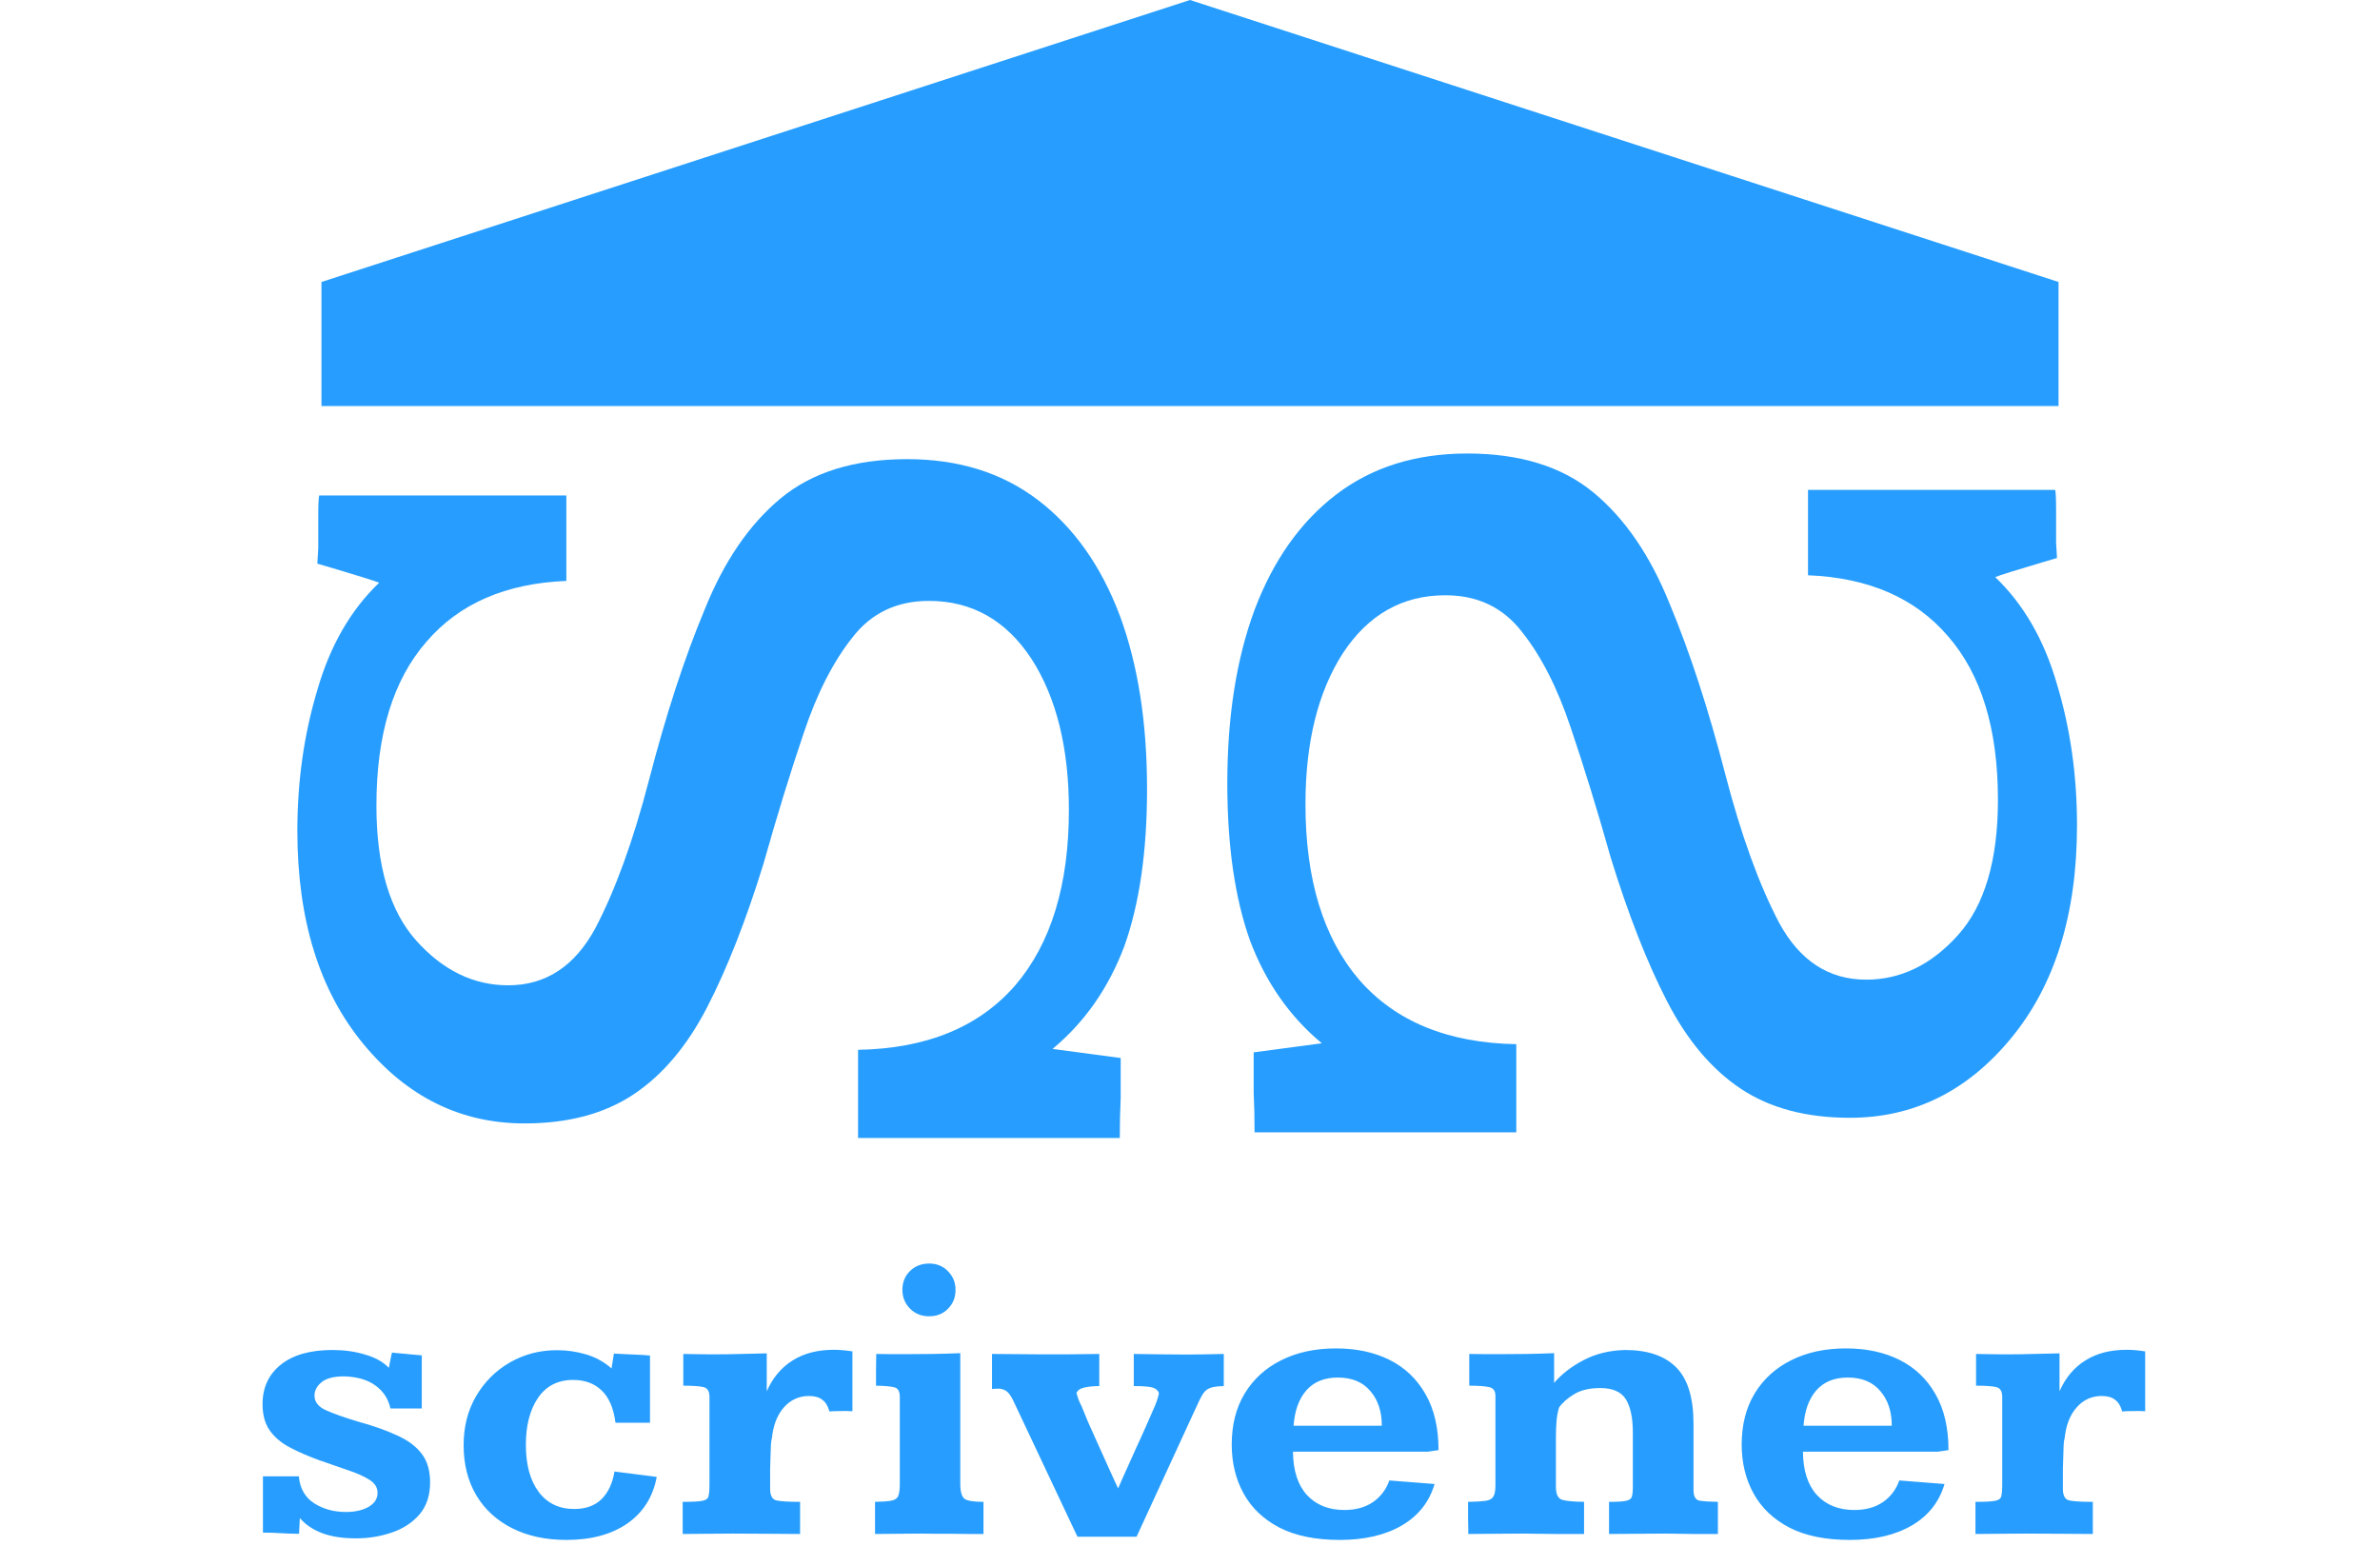
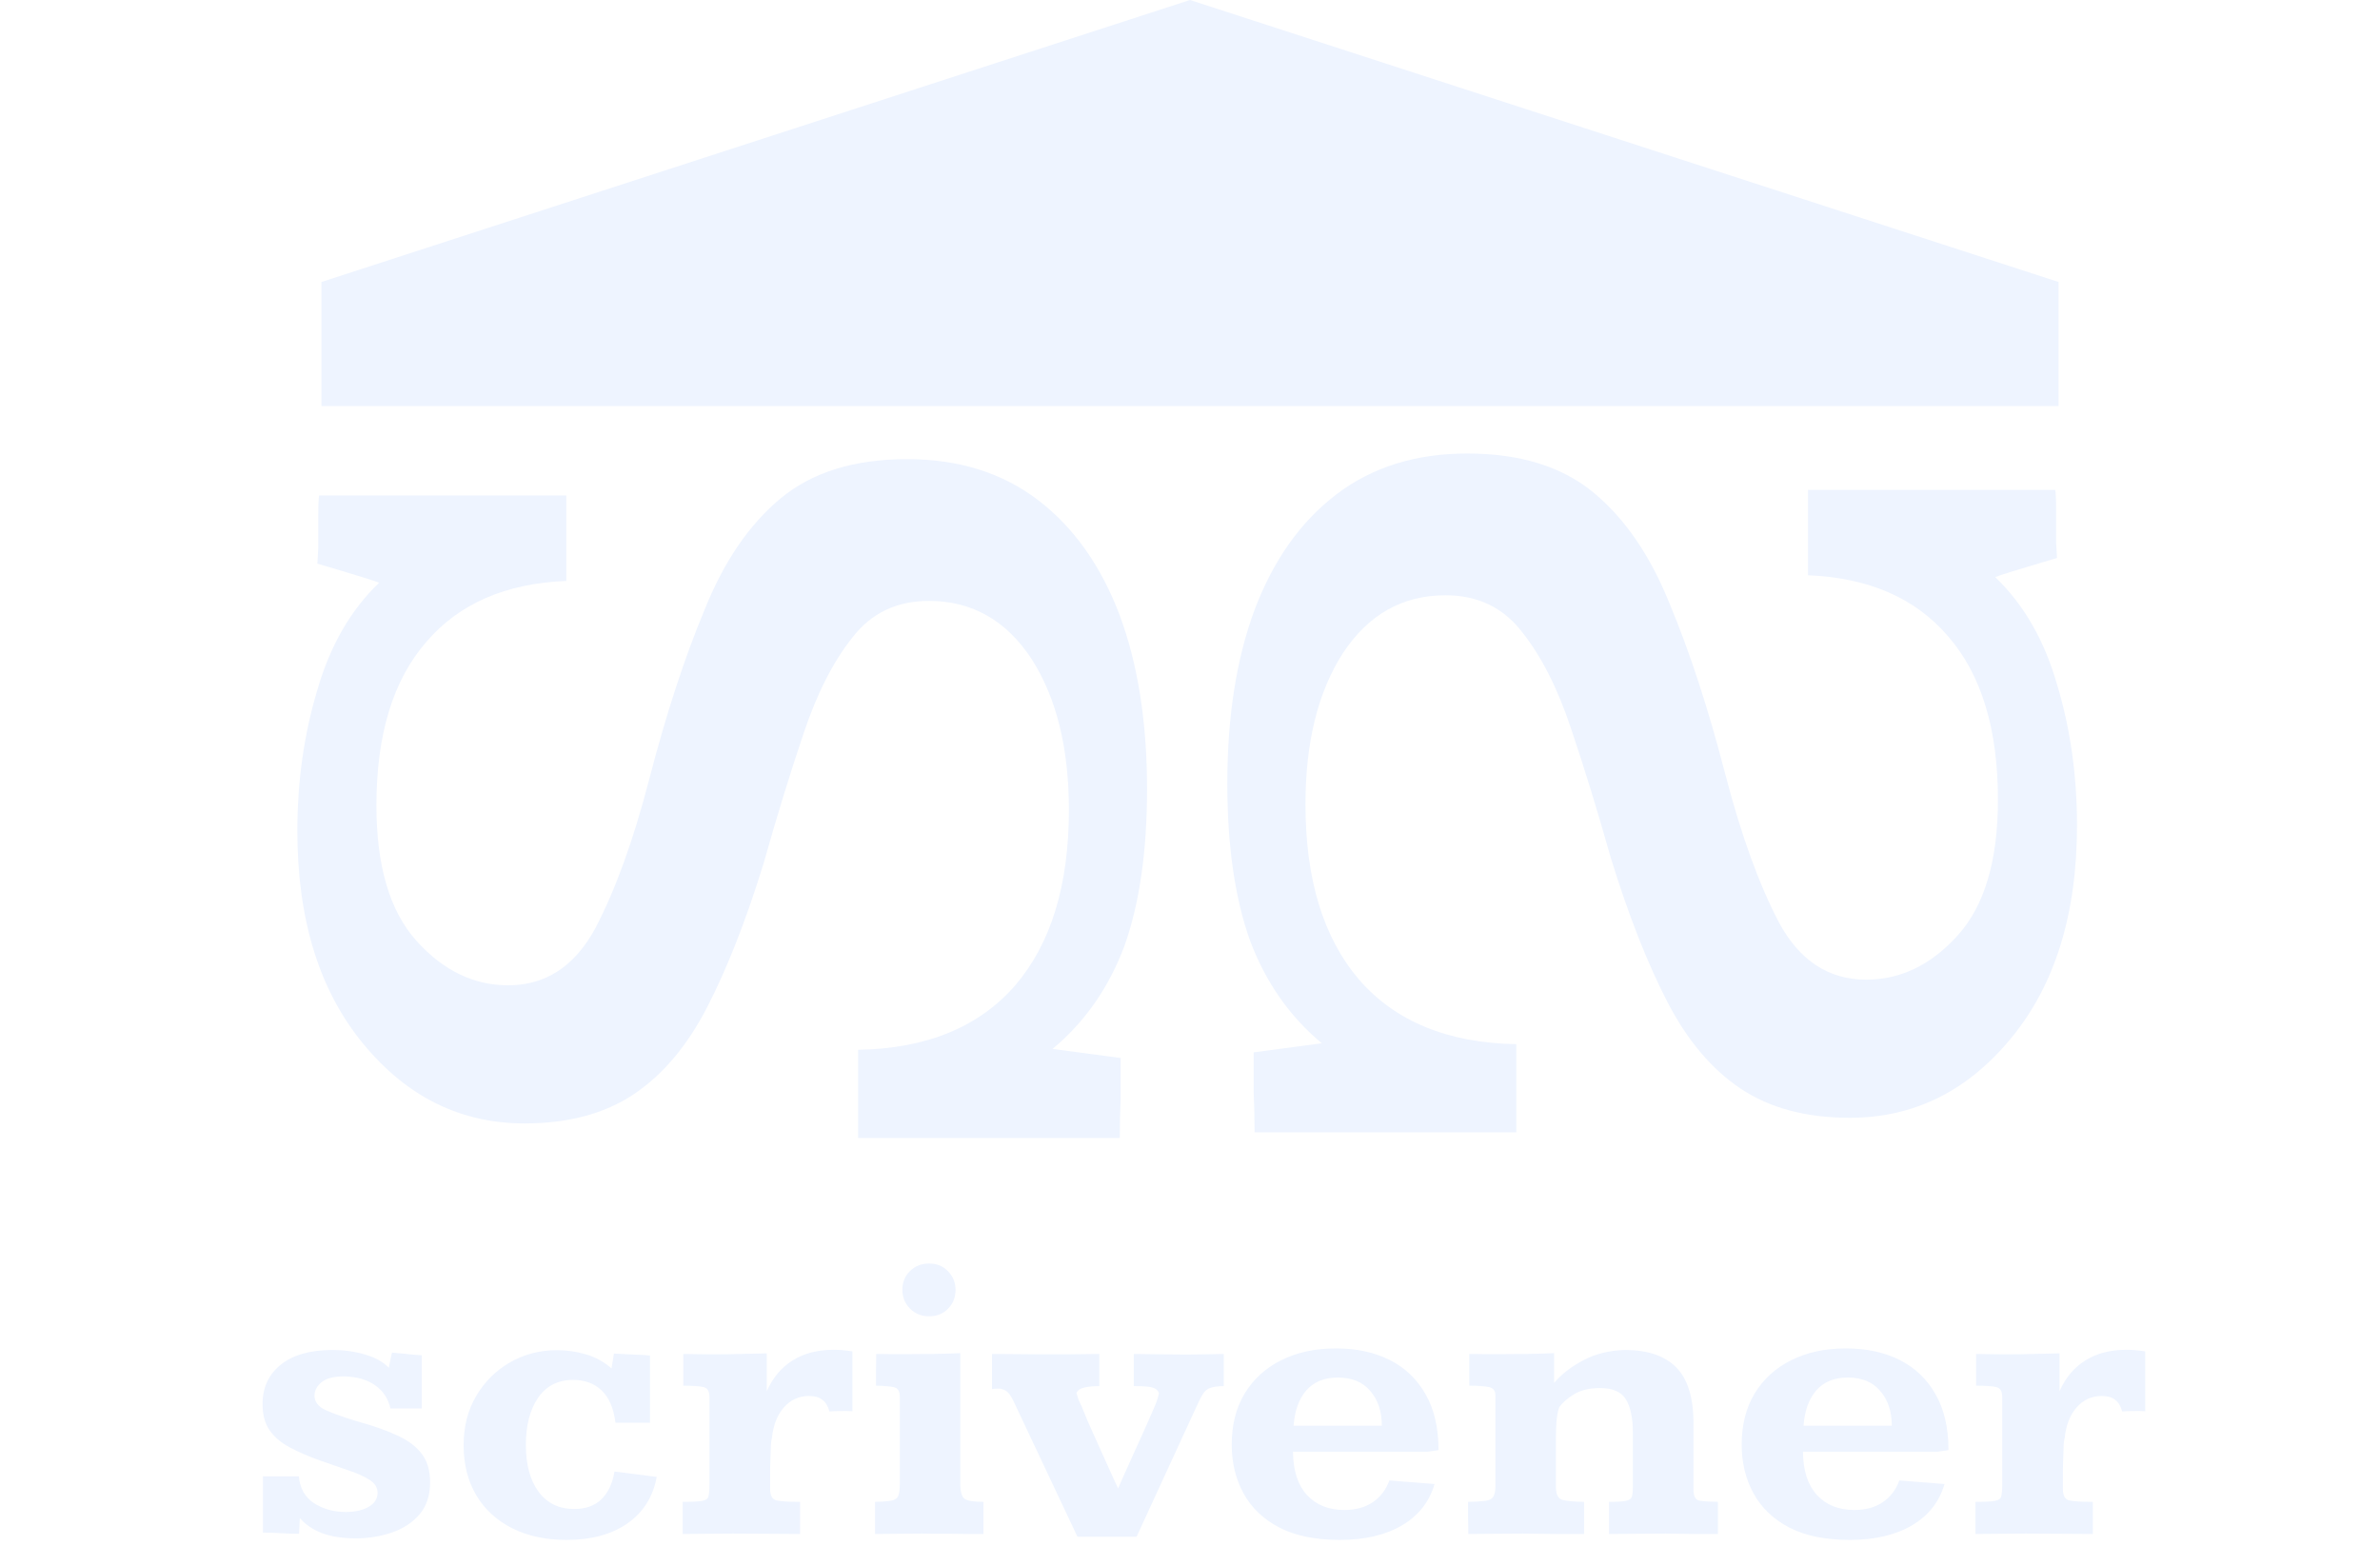
<svg xmlns="http://www.w3.org/2000/svg" width="211" height="137" viewBox="0 0 211 137" fill="none">
-   <path d="M31.557 136.387C30.373 136.387 29.377 136.234 28.568 135.93C27.76 135.625 27.098 135.18 26.582 134.594L26.512 135.982C25.973 135.982 25.439 135.965 24.912 135.93C24.385 135.895 23.852 135.877 23.312 135.877V130.885H26.494C26.588 131.951 27.039 132.748 27.848 133.275C28.656 133.791 29.594 134.049 30.66 134.049C31.48 134.049 32.154 133.896 32.682 133.592C33.209 133.287 33.473 132.871 33.473 132.344C33.473 131.875 33.227 131.488 32.734 131.184C32.254 130.879 31.621 130.598 30.836 130.34C30.062 130.07 29.236 129.783 28.357 129.479C27.314 129.104 26.412 128.711 25.65 128.301C24.889 127.891 24.303 127.387 23.893 126.789C23.482 126.191 23.277 125.424 23.277 124.486C23.277 123.021 23.816 121.855 24.895 120.988C25.973 120.121 27.502 119.688 29.482 119.688C30.514 119.688 31.475 119.822 32.365 120.092C33.268 120.35 33.971 120.742 34.475 121.27C34.498 121.176 34.527 121.023 34.562 120.812C34.609 120.59 34.65 120.385 34.685 120.197C34.732 120.01 34.756 119.916 34.756 119.916C34.756 119.916 34.92 119.934 35.248 119.969C35.588 119.992 35.963 120.027 36.373 120.074C36.795 120.109 37.135 120.139 37.393 120.162V124.873H34.615C34.428 124.018 33.982 123.338 33.279 122.834C32.588 122.33 31.668 122.061 30.52 122.025C29.594 122.025 28.92 122.201 28.498 122.553C28.088 122.893 27.883 123.285 27.883 123.73C27.883 124.293 28.223 124.727 28.902 125.031C29.582 125.336 30.525 125.67 31.732 126.033C33.103 126.408 34.264 126.818 35.213 127.264C36.174 127.697 36.9 128.242 37.393 128.898C37.885 129.543 38.131 130.381 38.131 131.412C38.131 132.584 37.815 133.539 37.182 134.277C36.549 135.004 35.728 135.537 34.721 135.877C33.725 136.217 32.67 136.387 31.557 136.387ZM50.225 136.527C48.385 136.527 46.779 136.182 45.408 135.49C44.037 134.799 42.977 133.826 42.227 132.572C41.477 131.307 41.102 129.824 41.102 128.125C41.102 126.473 41.477 125.014 42.227 123.748C42.977 122.482 43.978 121.492 45.232 120.777C46.486 120.062 47.869 119.705 49.381 119.705C50.26 119.705 51.115 119.828 51.947 120.074C52.791 120.32 53.547 120.736 54.215 121.322L54.426 120.004C54.719 120.016 55.053 120.033 55.428 120.057C55.803 120.068 56.184 120.086 56.57 120.109C56.969 120.121 57.32 120.145 57.625 120.18V126.139H54.566C54.402 124.85 53.992 123.895 53.336 123.273C52.691 122.652 51.848 122.342 50.805 122.342C49.457 122.342 48.42 122.875 47.693 123.941C46.978 124.996 46.621 126.379 46.621 128.09C46.621 129.848 46.996 131.236 47.746 132.256C48.508 133.275 49.562 133.785 50.91 133.785C51.918 133.785 52.721 133.498 53.318 132.924C53.916 132.338 54.303 131.518 54.478 130.463L58.223 130.938C57.895 132.707 57.027 134.084 55.621 135.068C54.215 136.041 52.416 136.527 50.225 136.527ZM60.525 136V133.152C61.357 133.152 61.932 133.123 62.248 133.064C62.576 133.006 62.764 132.871 62.81 132.66C62.869 132.438 62.898 132.086 62.898 131.605V123.854C62.898 123.338 62.717 123.045 62.353 122.975C62.002 122.893 61.41 122.852 60.578 122.852V120.039C60.836 120.039 61.193 120.045 61.65 120.057C62.107 120.057 62.523 120.062 62.898 120.074C63.273 120.074 63.461 120.074 63.461 120.074C64.188 120.074 64.926 120.062 65.676 120.039C66.426 120.016 67.193 119.998 67.978 119.986V123.344C68.506 122.148 69.268 121.24 70.264 120.619C71.26 119.986 72.478 119.67 73.92 119.67C74.424 119.67 74.975 119.717 75.572 119.811V125.119C75.279 125.096 74.934 125.09 74.535 125.102C74.137 125.102 73.803 125.113 73.533 125.137C73.404 124.656 73.193 124.311 72.9 124.1C72.619 123.877 72.227 123.766 71.723 123.766C70.832 123.766 70.088 124.105 69.49 124.785C68.904 125.453 68.553 126.355 68.436 127.492C68.4 127.586 68.371 127.773 68.348 128.055C68.336 128.336 68.324 128.67 68.312 129.057C68.301 129.432 68.289 129.818 68.277 130.217C68.277 130.604 68.277 130.961 68.277 131.289C68.277 131.605 68.277 131.846 68.277 132.01C68.277 132.607 68.471 132.947 68.857 133.029C69.244 133.111 69.936 133.152 70.932 133.152V136C69.994 136 69.074 135.994 68.172 135.982C67.269 135.971 66.209 135.965 64.99 135.965C64.029 135.965 63.221 135.971 62.565 135.982C61.92 135.994 61.24 136 60.525 136ZM77.576 136V133.152C78.232 133.141 78.713 133.105 79.018 133.047C79.334 132.988 79.539 132.848 79.633 132.625C79.727 132.391 79.773 132.027 79.773 131.535V123.836C79.773 123.344 79.603 123.062 79.264 122.992C78.924 122.91 78.391 122.863 77.664 122.852C77.664 122.371 77.664 121.902 77.664 121.445C77.676 120.977 77.682 120.508 77.682 120.039C78.162 120.039 78.625 120.045 79.07 120.057C79.527 120.057 79.967 120.057 80.389 120.057C81.15 120.057 81.924 120.051 82.709 120.039C83.506 120.027 84.314 120.004 85.135 119.969V131.535C85.135 132.25 85.264 132.701 85.522 132.889C85.779 133.064 86.336 133.152 87.191 133.152V136C86.793 136 86.353 136 85.873 136C85.393 135.988 84.9 135.982 84.397 135.982C83.893 135.982 83.406 135.982 82.938 135.982C82.481 135.971 82.076 135.965 81.725 135.965C80.869 135.965 80.131 135.971 79.51 135.982C78.889 135.994 78.244 136 77.576 136ZM82.375 116.699C81.695 116.699 81.127 116.471 80.67 116.014C80.225 115.557 80.002 115 80.002 114.344C80.002 113.688 80.225 113.137 80.67 112.691C81.127 112.246 81.695 112.023 82.375 112.023C83.055 112.023 83.611 112.252 84.045 112.709C84.49 113.154 84.713 113.705 84.713 114.361C84.713 115.029 84.49 115.586 84.045 116.031C83.611 116.477 83.055 116.699 82.375 116.699ZM95.523 136.246L89.969 124.469C89.769 124.023 89.588 123.707 89.424 123.52C89.26 123.332 89.072 123.215 88.861 123.168C88.744 123.121 88.603 123.104 88.439 123.115C88.275 123.115 88.111 123.127 87.947 123.15V120.039C88.768 120.039 89.541 120.045 90.268 120.057C90.994 120.068 91.644 120.074 92.219 120.074C92.981 120.074 93.777 120.074 94.609 120.074C95.453 120.062 96.402 120.051 97.457 120.039V122.887C96.977 122.887 96.543 122.928 96.156 123.01C95.769 123.092 95.529 123.262 95.436 123.52C95.482 123.684 95.541 123.865 95.611 124.064C95.682 124.252 95.775 124.457 95.893 124.68C96.01 124.984 96.191 125.43 96.438 126.016C96.695 126.59 96.977 127.217 97.281 127.896C97.586 128.576 97.879 129.227 98.16 129.848C98.441 130.457 98.67 130.961 98.846 131.359C99.033 131.758 99.127 131.957 99.127 131.957C99.221 131.758 99.344 131.477 99.496 131.113C99.66 130.75 99.842 130.346 100.041 129.9C100.252 129.443 100.463 128.975 100.674 128.494C100.896 128.014 101.107 127.551 101.307 127.105C101.506 126.648 101.688 126.238 101.852 125.875C102.016 125.512 102.139 125.23 102.221 125.031C102.49 124.445 102.666 123.941 102.748 123.52C102.666 123.273 102.484 123.109 102.203 123.027C101.934 122.934 101.371 122.887 100.516 122.887V120.039C101.5 120.051 102.338 120.062 103.029 120.074C103.721 120.086 104.447 120.092 105.209 120.092C105.713 120.092 106.234 120.086 106.773 120.074C107.324 120.062 107.898 120.051 108.496 120.039V122.887C108.004 122.898 107.629 122.945 107.371 123.027C107.125 123.098 106.926 123.227 106.773 123.414C106.621 123.602 106.475 123.848 106.334 124.152C106.205 124.445 106.018 124.85 105.771 125.365L100.762 136.246H95.523ZM118.779 136.527C116.635 136.527 114.854 136.164 113.436 135.438C112.018 134.699 110.957 133.691 110.254 132.414C109.551 131.137 109.199 129.689 109.199 128.072C109.199 126.326 109.58 124.82 110.342 123.555C111.115 122.277 112.193 121.293 113.576 120.602C114.971 119.898 116.594 119.547 118.445 119.547C120.25 119.547 121.832 119.887 123.191 120.566C124.551 121.246 125.611 122.254 126.373 123.59C127.146 124.926 127.533 126.584 127.533 128.564L126.584 128.705H114.631C114.643 130.369 115.053 131.646 115.861 132.537C116.682 133.428 117.789 133.873 119.184 133.873C120.18 133.873 121.018 133.645 121.697 133.188C122.389 132.719 122.881 132.074 123.174 131.254L127.182 131.57C126.713 133.164 125.746 134.389 124.281 135.244C122.816 136.1 120.982 136.527 118.779 136.527ZM114.684 126.402H122.506C122.506 125.137 122.166 124.111 121.486 123.326C120.818 122.529 119.857 122.131 118.604 122.131C117.408 122.131 116.477 122.512 115.809 123.273C115.152 124.035 114.777 125.078 114.684 126.402ZM130.17 136C130.17 135.953 130.17 135.795 130.17 135.525C130.17 135.244 130.164 134.928 130.152 134.576C130.152 134.225 130.152 133.914 130.152 133.645C130.152 133.363 130.152 133.199 130.152 133.152C130.82 133.141 131.33 133.111 131.682 133.064C132.033 133.018 132.268 132.895 132.385 132.695C132.514 132.496 132.578 132.174 132.578 131.729V123.748C132.578 123.303 132.385 123.045 131.998 122.975C131.623 122.893 131.043 122.852 130.258 122.852C130.258 122.793 130.258 122.547 130.258 122.113C130.258 121.668 130.258 121.229 130.258 120.795C130.258 120.35 130.258 120.098 130.258 120.039C130.762 120.039 131.242 120.045 131.699 120.057C132.156 120.057 132.596 120.057 133.018 120.057C133.814 120.057 134.6 120.051 135.373 120.039C136.146 120.027 136.949 120.004 137.781 119.969V122.605C138.438 121.832 139.299 121.164 140.365 120.602C141.443 120.027 142.68 119.723 144.074 119.688C146.066 119.688 147.572 120.197 148.592 121.217C149.623 122.236 150.139 123.912 150.139 126.244V132.098C150.139 132.672 150.32 132.988 150.684 133.047C151.047 133.105 151.586 133.141 152.301 133.152V136C151.586 136 150.883 136 150.191 136C149.5 135.988 148.662 135.977 147.678 135.965C146.764 135.965 145.896 135.971 145.076 135.982C144.256 135.994 143.447 136 142.65 136V133.152C143.354 133.152 143.852 133.123 144.145 133.064C144.438 133.006 144.613 132.883 144.672 132.695C144.73 132.496 144.76 132.203 144.76 131.816V127C144.76 125.711 144.555 124.732 144.145 124.064C143.734 123.396 142.973 123.062 141.859 123.062C140.922 123.062 140.154 123.244 139.557 123.607C138.971 123.959 138.525 124.352 138.221 124.785C138.104 125.16 138.027 125.576 137.992 126.033C137.957 126.479 137.939 126.965 137.939 127.492V131.816C137.939 132.484 138.133 132.871 138.52 132.977C138.906 133.082 139.545 133.141 140.436 133.152V136C139.58 136 138.748 136 137.939 136C137.143 135.988 136.17 135.977 135.021 135.965C134.049 135.965 133.182 135.971 132.42 135.982C131.67 135.994 130.92 136 130.17 136ZM163.99 136.527C161.846 136.527 160.064 136.164 158.646 135.438C157.229 134.699 156.168 133.691 155.465 132.414C154.762 131.137 154.41 129.689 154.41 128.072C154.41 126.326 154.791 124.82 155.553 123.555C156.326 122.277 157.404 121.293 158.787 120.602C160.182 119.898 161.805 119.547 163.656 119.547C165.461 119.547 167.043 119.887 168.402 120.566C169.762 121.246 170.822 122.254 171.584 123.59C172.357 124.926 172.744 126.584 172.744 128.564L171.795 128.705H159.842C159.854 130.369 160.264 131.646 161.072 132.537C161.893 133.428 163 133.873 164.395 133.873C165.391 133.873 166.229 133.645 166.908 133.188C167.6 132.719 168.092 132.074 168.385 131.254L172.393 131.57C171.924 133.164 170.957 134.389 169.492 135.244C168.027 136.1 166.193 136.527 163.99 136.527ZM159.895 126.402H167.717C167.717 125.137 167.377 124.111 166.697 123.326C166.029 122.529 165.068 122.131 163.814 122.131C162.619 122.131 161.688 122.512 161.02 123.273C160.363 124.035 159.988 125.078 159.895 126.402ZM175.135 136V133.152C175.967 133.152 176.541 133.123 176.857 133.064C177.186 133.006 177.373 132.871 177.42 132.66C177.479 132.438 177.508 132.086 177.508 131.605V123.854C177.508 123.338 177.326 123.045 176.963 122.975C176.611 122.893 176.02 122.852 175.188 122.852V120.039C175.445 120.039 175.803 120.045 176.26 120.057C176.717 120.057 177.133 120.063 177.508 120.074C177.883 120.074 178.07 120.074 178.07 120.074C178.797 120.074 179.535 120.063 180.285 120.039C181.035 120.016 181.803 119.998 182.588 119.986V123.344C183.115 122.148 183.877 121.24 184.873 120.619C185.869 119.986 187.088 119.67 188.529 119.67C189.033 119.67 189.584 119.717 190.182 119.811V125.119C189.889 125.096 189.543 125.09 189.145 125.102C188.746 125.102 188.412 125.113 188.143 125.137C188.014 124.656 187.803 124.311 187.51 124.1C187.229 123.877 186.836 123.766 186.332 123.766C185.441 123.766 184.697 124.105 184.1 124.785C183.514 125.453 183.162 126.355 183.045 127.492C183.01 127.586 182.98 127.773 182.957 128.055C182.945 128.336 182.934 128.67 182.922 129.057C182.91 129.432 182.898 129.818 182.887 130.217C182.887 130.604 182.887 130.961 182.887 131.289C182.887 131.605 182.887 131.846 182.887 132.01C182.887 132.607 183.08 132.947 183.467 133.029C183.854 133.111 184.545 133.152 185.541 133.152V136C184.604 136 183.684 135.994 182.781 135.982C181.879 135.971 180.818 135.965 179.6 135.965C178.639 135.965 177.83 135.971 177.174 135.982C176.529 135.994 175.85 136 175.135 136Z" fill="#279EFF" />
-   <path d="M101.692 69.953C101.692 75.485 101.021 80.131 99.678 83.891C98.281 87.597 96.16 90.631 93.313 92.995L99.356 93.8C99.356 94.982 99.356 96.164 99.356 97.345C99.302 98.473 99.275 99.655 99.275 100.89L76.072 100.89L76.072 93.075C82.141 92.968 86.787 91.061 90.01 87.355C93.179 83.649 94.763 78.466 94.763 71.806C94.763 66.327 93.662 61.869 91.46 58.432C89.204 54.994 86.169 53.275 82.356 53.275C79.509 53.275 77.253 54.35 75.588 56.498C73.87 58.647 72.419 61.493 71.238 65.038C70.056 68.529 68.874 72.37 67.693 76.559C66.135 81.608 64.47 85.851 62.698 89.289C60.925 92.726 58.75 95.304 56.172 97.023C53.594 98.742 50.371 99.601 46.504 99.601C40.864 99.601 36.111 97.265 32.244 92.592C28.323 87.865 26.362 81.554 26.362 73.659C26.362 69.254 26.953 65.092 28.135 61.171C29.263 57.25 31.089 54.081 33.613 51.664C33.506 51.61 33.023 51.449 32.163 51.181C31.25 50.912 30.364 50.644 29.504 50.375C28.591 50.106 28.135 49.972 28.135 49.972C28.135 49.972 28.162 49.516 28.215 48.602C28.215 47.69 28.215 46.749 28.215 45.783C28.215 44.762 28.242 44.145 28.296 43.93L50.21 43.93L50.21 51.503C44.839 51.718 40.703 53.517 37.803 56.901C34.849 60.285 33.372 65.119 33.372 71.403C33.372 76.774 34.553 80.775 36.916 83.407C39.28 86.039 41.992 87.355 45.054 87.355C48.384 87.355 50.962 85.663 52.788 82.279C54.56 78.895 56.145 74.518 57.541 69.147C59.045 63.346 60.684 58.324 62.456 54.081C64.175 49.784 66.431 46.481 69.224 44.171C72.017 41.862 75.749 40.707 80.422 40.707C84.988 40.707 88.855 41.916 92.024 44.333C95.193 46.749 97.61 50.16 99.275 54.564C100.886 58.915 101.692 64.044 101.692 69.953Z" fill="#279EFF" />
-   <path d="M108.808 69.453C108.808 74.985 109.479 79.631 110.822 83.391C112.219 87.097 114.34 90.131 117.187 92.495L111.145 93.3C111.145 94.482 111.145 95.664 111.145 96.845C111.198 97.973 111.225 99.155 111.225 100.39L134.428 100.39L134.428 92.575C128.359 92.468 123.713 90.561 120.49 86.855C117.321 83.149 115.737 77.966 115.737 71.306C115.737 65.827 116.838 61.369 119.04 57.932C121.296 54.494 124.331 52.775 128.144 52.775C130.991 52.775 133.247 53.85 134.912 55.998C136.63 58.147 138.081 60.993 139.262 64.538C140.444 68.029 141.625 71.87 142.807 76.059C144.365 81.108 146.03 85.351 147.802 88.789C149.575 92.226 151.75 94.804 154.328 96.523C156.906 98.242 160.129 99.101 163.996 99.101C169.636 99.101 174.389 96.765 178.256 92.092C182.177 87.365 184.138 81.054 184.138 73.159C184.138 68.754 183.547 64.592 182.365 60.671C181.237 56.75 179.411 53.581 176.887 51.164C176.994 51.11 177.478 50.949 178.337 50.681C179.25 50.412 180.136 50.144 180.996 49.875C181.909 49.606 182.365 49.472 182.365 49.472C182.365 49.472 182.338 49.016 182.285 48.102C182.285 47.19 182.285 46.249 182.285 45.283C182.285 44.262 182.258 43.645 182.204 43.43L160.29 43.43L160.29 51.003C165.661 51.218 169.797 53.017 172.697 56.401C175.651 59.785 177.128 64.619 177.128 70.903C177.128 76.274 175.947 80.275 173.583 82.907C171.22 85.539 168.508 86.855 165.446 86.855C162.116 86.855 159.538 85.163 157.712 81.779C155.939 78.395 154.355 74.018 152.958 68.647C151.455 62.846 149.816 57.824 148.044 53.581C146.325 49.284 144.069 45.981 141.276 43.671C138.483 41.362 134.75 40.207 130.078 40.207C125.512 40.207 121.645 41.416 118.476 43.833C115.307 46.249 112.89 49.66 111.225 54.065C109.614 58.415 108.808 63.544 108.808 69.453Z" fill="#279EFF" />
-   <path d="M28.5 25L105.5 0L182.5 25V36H28.5V25Z" fill="#279EFF" />
+   <path d="M31.557 136.387C30.373 136.387 29.377 136.234 28.568 135.93C27.76 135.625 27.098 135.18 26.582 134.594L26.512 135.982C25.973 135.982 25.439 135.965 24.912 135.93C24.385 135.895 23.852 135.877 23.312 135.877V130.885H26.494C26.588 131.951 27.039 132.748 27.848 133.275C28.656 133.791 29.594 134.049 30.66 134.049C31.48 134.049 32.154 133.896 32.682 133.592C33.209 133.287 33.473 132.871 33.473 132.344C33.473 131.875 33.227 131.488 32.734 131.184C32.254 130.879 31.621 130.598 30.836 130.34C30.062 130.07 29.236 129.783 28.357 129.479C27.314 129.104 26.412 128.711 25.65 128.301C24.889 127.891 24.303 127.387 23.893 126.789C23.482 126.191 23.277 125.424 23.277 124.486C23.277 123.021 23.816 121.855 24.895 120.988C25.973 120.121 27.502 119.688 29.482 119.688C30.514 119.688 31.475 119.822 32.365 120.092C33.268 120.35 33.971 120.742 34.475 121.27C34.498 121.176 34.527 121.023 34.562 120.812C34.609 120.59 34.65 120.385 34.685 120.197C34.732 120.01 34.756 119.916 34.756 119.916C34.756 119.916 34.92 119.934 35.248 119.969C35.588 119.992 35.963 120.027 36.373 120.074C36.795 120.109 37.135 120.139 37.393 120.162V124.873H34.615C34.428 124.018 33.982 123.338 33.279 122.834C32.588 122.33 31.668 122.061 30.52 122.025C29.594 122.025 28.92 122.201 28.498 122.553C28.088 122.893 27.883 123.285 27.883 123.73C27.883 124.293 28.223 124.727 28.902 125.031C29.582 125.336 30.525 125.67 31.732 126.033C33.103 126.408 34.264 126.818 35.213 127.264C36.174 127.697 36.9 128.242 37.393 128.898C37.885 129.543 38.131 130.381 38.131 131.412C38.131 132.584 37.815 133.539 37.182 134.277C36.549 135.004 35.728 135.537 34.721 135.877C33.725 136.217 32.67 136.387 31.557 136.387ZM50.225 136.527C48.385 136.527 46.779 136.182 45.408 135.49C44.037 134.799 42.977 133.826 42.227 132.572C41.477 131.307 41.102 129.824 41.102 128.125C41.102 126.473 41.477 125.014 42.227 123.748C42.977 122.482 43.978 121.492 45.232 120.777C46.486 120.062 47.869 119.705 49.381 119.705C50.26 119.705 51.115 119.828 51.947 120.074C52.791 120.32 53.547 120.736 54.215 121.322L54.426 120.004C54.719 120.016 55.053 120.033 55.428 120.057C55.803 120.068 56.184 120.086 56.57 120.109C56.969 120.121 57.32 120.145 57.625 120.18V126.139H54.566C54.402 124.85 53.992 123.895 53.336 123.273C52.691 122.652 51.848 122.342 50.805 122.342C49.457 122.342 48.42 122.875 47.693 123.941C46.978 124.996 46.621 126.379 46.621 128.09C46.621 129.848 46.996 131.236 47.746 132.256C48.508 133.275 49.562 133.785 50.91 133.785C51.918 133.785 52.721 133.498 53.318 132.924C53.916 132.338 54.303 131.518 54.478 130.463L58.223 130.938C57.895 132.707 57.027 134.084 55.621 135.068C54.215 136.041 52.416 136.527 50.225 136.527ZM60.525 136V133.152C61.357 133.152 61.932 133.123 62.248 133.064C62.576 133.006 62.764 132.871 62.81 132.66C62.869 132.438 62.898 132.086 62.898 131.605V123.854C62.898 123.338 62.717 123.045 62.353 122.975C62.002 122.893 61.41 122.852 60.578 122.852V120.039C60.836 120.039 61.193 120.045 61.65 120.057C62.107 120.057 62.523 120.062 62.898 120.074C63.273 120.074 63.461 120.074 63.461 120.074C64.188 120.074 64.926 120.062 65.676 120.039C66.426 120.016 67.193 119.998 67.978 119.986V123.344C68.506 122.148 69.268 121.24 70.264 120.619C71.26 119.986 72.478 119.67 73.92 119.67C74.424 119.67 74.975 119.717 75.572 119.811V125.119C75.279 125.096 74.934 125.09 74.535 125.102C74.137 125.102 73.803 125.113 73.533 125.137C73.404 124.656 73.193 124.311 72.9 124.1C72.619 123.877 72.227 123.766 71.723 123.766C70.832 123.766 70.088 124.105 69.49 124.785C68.904 125.453 68.553 126.355 68.436 127.492C68.4 127.586 68.371 127.773 68.348 128.055C68.336 128.336 68.324 128.67 68.312 129.057C68.301 129.432 68.289 129.818 68.277 130.217C68.277 130.604 68.277 130.961 68.277 131.289C68.277 131.605 68.277 131.846 68.277 132.01C68.277 132.607 68.471 132.947 68.857 133.029C69.244 133.111 69.936 133.152 70.932 133.152V136C69.994 136 69.074 135.994 68.172 135.982C67.269 135.971 66.209 135.965 64.99 135.965C64.029 135.965 63.221 135.971 62.565 135.982C61.92 135.994 61.24 136 60.525 136ZM77.576 136V133.152C78.232 133.141 78.713 133.105 79.018 133.047C79.334 132.988 79.539 132.848 79.633 132.625C79.727 132.391 79.773 132.027 79.773 131.535V123.836C79.773 123.344 79.603 123.062 79.264 122.992C78.924 122.91 78.391 122.863 77.664 122.852C77.664 122.371 77.664 121.902 77.664 121.445C77.676 120.977 77.682 120.508 77.682 120.039C78.162 120.039 78.625 120.045 79.07 120.057C79.527 120.057 79.967 120.057 80.389 120.057C81.15 120.057 81.924 120.051 82.709 120.039C83.506 120.027 84.314 120.004 85.135 119.969V131.535C85.135 132.25 85.264 132.701 85.522 132.889C85.779 133.064 86.336 133.152 87.191 133.152V136C86.793 136 86.353 136 85.873 136C85.393 135.988 84.9 135.982 84.397 135.982C83.893 135.982 83.406 135.982 82.938 135.982C82.481 135.971 82.076 135.965 81.725 135.965C80.869 135.965 80.131 135.971 79.51 135.982C78.889 135.994 78.244 136 77.576 136ZM82.375 116.699C81.695 116.699 81.127 116.471 80.67 116.014C80.225 115.557 80.002 115 80.002 114.344C80.002 113.688 80.225 113.137 80.67 112.691C81.127 112.246 81.695 112.023 82.375 112.023C83.055 112.023 83.611 112.252 84.045 112.709C84.49 113.154 84.713 113.705 84.713 114.361C84.713 115.029 84.49 115.586 84.045 116.031C83.611 116.477 83.055 116.699 82.375 116.699ZM95.523 136.246L89.969 124.469C89.769 124.023 89.588 123.707 89.424 123.52C89.26 123.332 89.072 123.215 88.861 123.168C88.744 123.121 88.603 123.104 88.439 123.115C88.275 123.115 88.111 123.127 87.947 123.15V120.039C88.768 120.039 89.541 120.045 90.268 120.057C90.994 120.068 91.644 120.074 92.219 120.074C92.981 120.074 93.777 120.074 94.609 120.074C95.453 120.062 96.402 120.051 97.457 120.039V122.887C96.977 122.887 96.543 122.928 96.156 123.01C95.769 123.092 95.529 123.262 95.436 123.52C95.482 123.684 95.541 123.865 95.611 124.064C95.682 124.252 95.775 124.457 95.893 124.68C96.01 124.984 96.191 125.43 96.438 126.016C96.695 126.59 96.977 127.217 97.281 127.896C97.586 128.576 97.879 129.227 98.16 129.848C98.441 130.457 98.67 130.961 98.846 131.359C99.033 131.758 99.127 131.957 99.127 131.957C99.221 131.758 99.344 131.477 99.496 131.113C99.66 130.75 99.842 130.346 100.041 129.9C100.252 129.443 100.463 128.975 100.674 128.494C100.896 128.014 101.107 127.551 101.307 127.105C101.506 126.648 101.688 126.238 101.852 125.875C102.016 125.512 102.139 125.23 102.221 125.031C102.49 124.445 102.666 123.941 102.748 123.52C102.666 123.273 102.484 123.109 102.203 123.027C101.934 122.934 101.371 122.887 100.516 122.887V120.039C101.5 120.051 102.338 120.062 103.029 120.074C103.721 120.086 104.447 120.092 105.209 120.092C105.713 120.092 106.234 120.086 106.773 120.074C107.324 120.062 107.898 120.051 108.496 120.039V122.887C108.004 122.898 107.629 122.945 107.371 123.027C107.125 123.098 106.926 123.227 106.773 123.414C106.621 123.602 106.475 123.848 106.334 124.152C106.205 124.445 106.018 124.85 105.771 125.365L100.762 136.246H95.523ZM118.779 136.527C116.635 136.527 114.854 136.164 113.436 135.438C112.018 134.699 110.957 133.691 110.254 132.414C109.551 131.137 109.199 129.689 109.199 128.072C109.199 126.326 109.58 124.82 110.342 123.555C111.115 122.277 112.193 121.293 113.576 120.602C114.971 119.898 116.594 119.547 118.445 119.547C120.25 119.547 121.832 119.887 123.191 120.566C124.551 121.246 125.611 122.254 126.373 123.59C127.146 124.926 127.533 126.584 127.533 128.564L126.584 128.705H114.631C114.643 130.369 115.053 131.646 115.861 132.537C116.682 133.428 117.789 133.873 119.184 133.873C120.18 133.873 121.018 133.645 121.697 133.188C122.389 132.719 122.881 132.074 123.174 131.254L127.182 131.57C126.713 133.164 125.746 134.389 124.281 135.244C122.816 136.1 120.982 136.527 118.779 136.527ZM114.684 126.402H122.506C122.506 125.137 122.166 124.111 121.486 123.326C120.818 122.529 119.857 122.131 118.604 122.131C117.408 122.131 116.477 122.512 115.809 123.273C115.152 124.035 114.777 125.078 114.684 126.402ZM130.17 136C130.17 135.953 130.17 135.795 130.17 135.525C130.17 135.244 130.164 134.928 130.152 134.576C130.152 134.225 130.152 133.914 130.152 133.645C130.152 133.363 130.152 133.199 130.152 133.152C130.82 133.141 131.33 133.111 131.682 133.064C132.033 133.018 132.268 132.895 132.385 132.695C132.514 132.496 132.578 132.174 132.578 131.729V123.748C132.578 123.303 132.385 123.045 131.998 122.975C131.623 122.893 131.043 122.852 130.258 122.852C130.258 122.793 130.258 122.547 130.258 122.113C130.258 121.668 130.258 121.229 130.258 120.795C130.258 120.35 130.258 120.098 130.258 120.039C130.762 120.039 131.242 120.045 131.699 120.057C132.156 120.057 132.596 120.057 133.018 120.057C133.814 120.057 134.6 120.051 135.373 120.039C136.146 120.027 136.949 120.004 137.781 119.969V122.605C138.438 121.832 139.299 121.164 140.365 120.602C141.443 120.027 142.68 119.723 144.074 119.688C146.066 119.688 147.572 120.197 148.592 121.217C149.623 122.236 150.139 123.912 150.139 126.244V132.098C150.139 132.672 150.32 132.988 150.684 133.047C151.047 133.105 151.586 133.141 152.301 133.152V136C151.586 136 150.883 136 150.191 136C149.5 135.988 148.662 135.977 147.678 135.965C146.764 135.965 145.896 135.971 145.076 135.982C144.256 135.994 143.447 136 142.65 136V133.152C143.354 133.152 143.852 133.123 144.145 133.064C144.438 133.006 144.613 132.883 144.672 132.695C144.73 132.496 144.76 132.203 144.76 131.816V127C144.76 125.711 144.555 124.732 144.145 124.064C143.734 123.396 142.973 123.062 141.859 123.062C140.922 123.062 140.154 123.244 139.557 123.607C138.971 123.959 138.525 124.352 138.221 124.785C138.104 125.16 138.027 125.576 137.992 126.033C137.957 126.479 137.939 126.965 137.939 127.492V131.816C137.939 132.484 138.133 132.871 138.52 132.977C138.906 133.082 139.545 133.141 140.436 133.152V136C139.58 136 138.748 136 137.939 136C137.143 135.988 136.17 135.977 135.021 135.965C134.049 135.965 133.182 135.971 132.42 135.982C131.67 135.994 130.92 136 130.17 136ZM163.99 136.527C161.846 136.527 160.064 136.164 158.646 135.438C157.229 134.699 156.168 133.691 155.465 132.414C154.762 131.137 154.41 129.689 154.41 128.072C154.41 126.326 154.791 124.82 155.553 123.555C156.326 122.277 157.404 121.293 158.787 120.602C160.182 119.898 161.805 119.547 163.656 119.547C165.461 119.547 167.043 119.887 168.402 120.566C169.762 121.246 170.822 122.254 171.584 123.59C172.357 124.926 172.744 126.584 172.744 128.564L171.795 128.705H159.842C159.854 130.369 160.264 131.646 161.072 132.537C161.893 133.428 163 133.873 164.395 133.873C165.391 133.873 166.229 133.645 166.908 133.188C167.6 132.719 168.092 132.074 168.385 131.254L172.393 131.57C171.924 133.164 170.957 134.389 169.492 135.244C168.027 136.1 166.193 136.527 163.99 136.527ZM159.895 126.402H167.717C167.717 125.137 167.377 124.111 166.697 123.326C166.029 122.529 165.068 122.131 163.814 122.131C162.619 122.131 161.688 122.512 161.02 123.273C160.363 124.035 159.988 125.078 159.895 126.402ZM175.135 136V133.152C175.967 133.152 176.541 133.123 176.857 133.064C177.186 133.006 177.373 132.871 177.42 132.66C177.479 132.438 177.508 132.086 177.508 131.605V123.854C177.508 123.338 177.326 123.045 176.963 122.975C176.611 122.893 176.02 122.852 175.188 122.852V120.039C175.445 120.039 175.803 120.045 176.26 120.057C176.717 120.057 177.133 120.063 177.508 120.074C177.883 120.074 178.07 120.074 178.07 120.074C178.797 120.074 179.535 120.063 180.285 120.039C181.035 120.016 181.803 119.998 182.588 119.986V123.344C183.115 122.148 183.877 121.24 184.873 120.619C185.869 119.986 187.088 119.67 188.529 119.67C189.033 119.67 189.584 119.717 190.182 119.811V125.119C189.889 125.096 189.543 125.09 189.145 125.102C188.746 125.102 188.412 125.113 188.143 125.137C188.014 124.656 187.803 124.311 187.51 124.1C187.229 123.877 186.836 123.766 186.332 123.766C185.441 123.766 184.697 124.105 184.1 124.785C183.514 125.453 183.162 126.355 183.045 127.492C183.01 127.586 182.98 127.773 182.957 128.055C182.945 128.336 182.934 128.67 182.922 129.057C182.91 129.432 182.898 129.818 182.887 130.217C182.887 130.604 182.887 130.961 182.887 131.289C182.887 131.605 182.887 131.846 182.887 132.01C182.887 132.607 183.08 132.947 183.467 133.029C183.854 133.111 184.545 133.152 185.541 133.152V136C184.604 136 183.684 135.994 182.781 135.982C181.879 135.971 180.818 135.965 179.6 135.965C178.639 135.965 177.83 135.971 177.174 135.982C176.529 135.994 175.85 136 175.135 136Z" fill="#eef4ff" />
+   <path d="M101.692 69.953C101.692 75.485 101.021 80.131 99.678 83.891C98.281 87.597 96.16 90.631 93.313 92.995L99.356 93.8C99.356 94.982 99.356 96.164 99.356 97.345C99.302 98.473 99.275 99.655 99.275 100.89L76.072 100.89L76.072 93.075C82.141 92.968 86.787 91.061 90.01 87.355C93.179 83.649 94.763 78.466 94.763 71.806C94.763 66.327 93.662 61.869 91.46 58.432C89.204 54.994 86.169 53.275 82.356 53.275C79.509 53.275 77.253 54.35 75.588 56.498C73.87 58.647 72.419 61.493 71.238 65.038C70.056 68.529 68.874 72.37 67.693 76.559C66.135 81.608 64.47 85.851 62.698 89.289C60.925 92.726 58.75 95.304 56.172 97.023C53.594 98.742 50.371 99.601 46.504 99.601C40.864 99.601 36.111 97.265 32.244 92.592C28.323 87.865 26.362 81.554 26.362 73.659C26.362 69.254 26.953 65.092 28.135 61.171C29.263 57.25 31.089 54.081 33.613 51.664C33.506 51.61 33.023 51.449 32.163 51.181C31.25 50.912 30.364 50.644 29.504 50.375C28.591 50.106 28.135 49.972 28.135 49.972C28.135 49.972 28.162 49.516 28.215 48.602C28.215 47.69 28.215 46.749 28.215 45.783C28.215 44.762 28.242 44.145 28.296 43.93L50.21 43.93L50.21 51.503C44.839 51.718 40.703 53.517 37.803 56.901C34.849 60.285 33.372 65.119 33.372 71.403C33.372 76.774 34.553 80.775 36.916 83.407C39.28 86.039 41.992 87.355 45.054 87.355C48.384 87.355 50.962 85.663 52.788 82.279C54.56 78.895 56.145 74.518 57.541 69.147C59.045 63.346 60.684 58.324 62.456 54.081C64.175 49.784 66.431 46.481 69.224 44.171C72.017 41.862 75.749 40.707 80.422 40.707C84.988 40.707 88.855 41.916 92.024 44.333C95.193 46.749 97.61 50.16 99.275 54.564C100.886 58.915 101.692 64.044 101.692 69.953Z" fill="#eef4ff" />
+   <path d="M108.808 69.453C108.808 74.985 109.479 79.631 110.822 83.391C112.219 87.097 114.34 90.131 117.187 92.495L111.145 93.3C111.145 94.482 111.145 95.664 111.145 96.845C111.198 97.973 111.225 99.155 111.225 100.39L134.428 100.39L134.428 92.575C128.359 92.468 123.713 90.561 120.49 86.855C117.321 83.149 115.737 77.966 115.737 71.306C115.737 65.827 116.838 61.369 119.04 57.932C121.296 54.494 124.331 52.775 128.144 52.775C130.991 52.775 133.247 53.85 134.912 55.998C136.63 58.147 138.081 60.993 139.262 64.538C140.444 68.029 141.625 71.87 142.807 76.059C144.365 81.108 146.03 85.351 147.802 88.789C149.575 92.226 151.75 94.804 154.328 96.523C156.906 98.242 160.129 99.101 163.996 99.101C169.636 99.101 174.389 96.765 178.256 92.092C182.177 87.365 184.138 81.054 184.138 73.159C184.138 68.754 183.547 64.592 182.365 60.671C181.237 56.75 179.411 53.581 176.887 51.164C176.994 51.11 177.478 50.949 178.337 50.681C179.25 50.412 180.136 50.144 180.996 49.875C181.909 49.606 182.365 49.472 182.365 49.472C182.365 49.472 182.338 49.016 182.285 48.102C182.285 47.19 182.285 46.249 182.285 45.283C182.285 44.262 182.258 43.645 182.204 43.43L160.29 43.43L160.29 51.003C165.661 51.218 169.797 53.017 172.697 56.401C175.651 59.785 177.128 64.619 177.128 70.903C177.128 76.274 175.947 80.275 173.583 82.907C171.22 85.539 168.508 86.855 165.446 86.855C162.116 86.855 159.538 85.163 157.712 81.779C155.939 78.395 154.355 74.018 152.958 68.647C151.455 62.846 149.816 57.824 148.044 53.581C146.325 49.284 144.069 45.981 141.276 43.671C138.483 41.362 134.75 40.207 130.078 40.207C125.512 40.207 121.645 41.416 118.476 43.833C115.307 46.249 112.89 49.66 111.225 54.065C109.614 58.415 108.808 63.544 108.808 69.453Z" fill="#eef4ff" />
+   <path d="M28.5 25L105.5 0L182.5 25V36H28.5V25Z" fill="#eef4ff" />
</svg>
